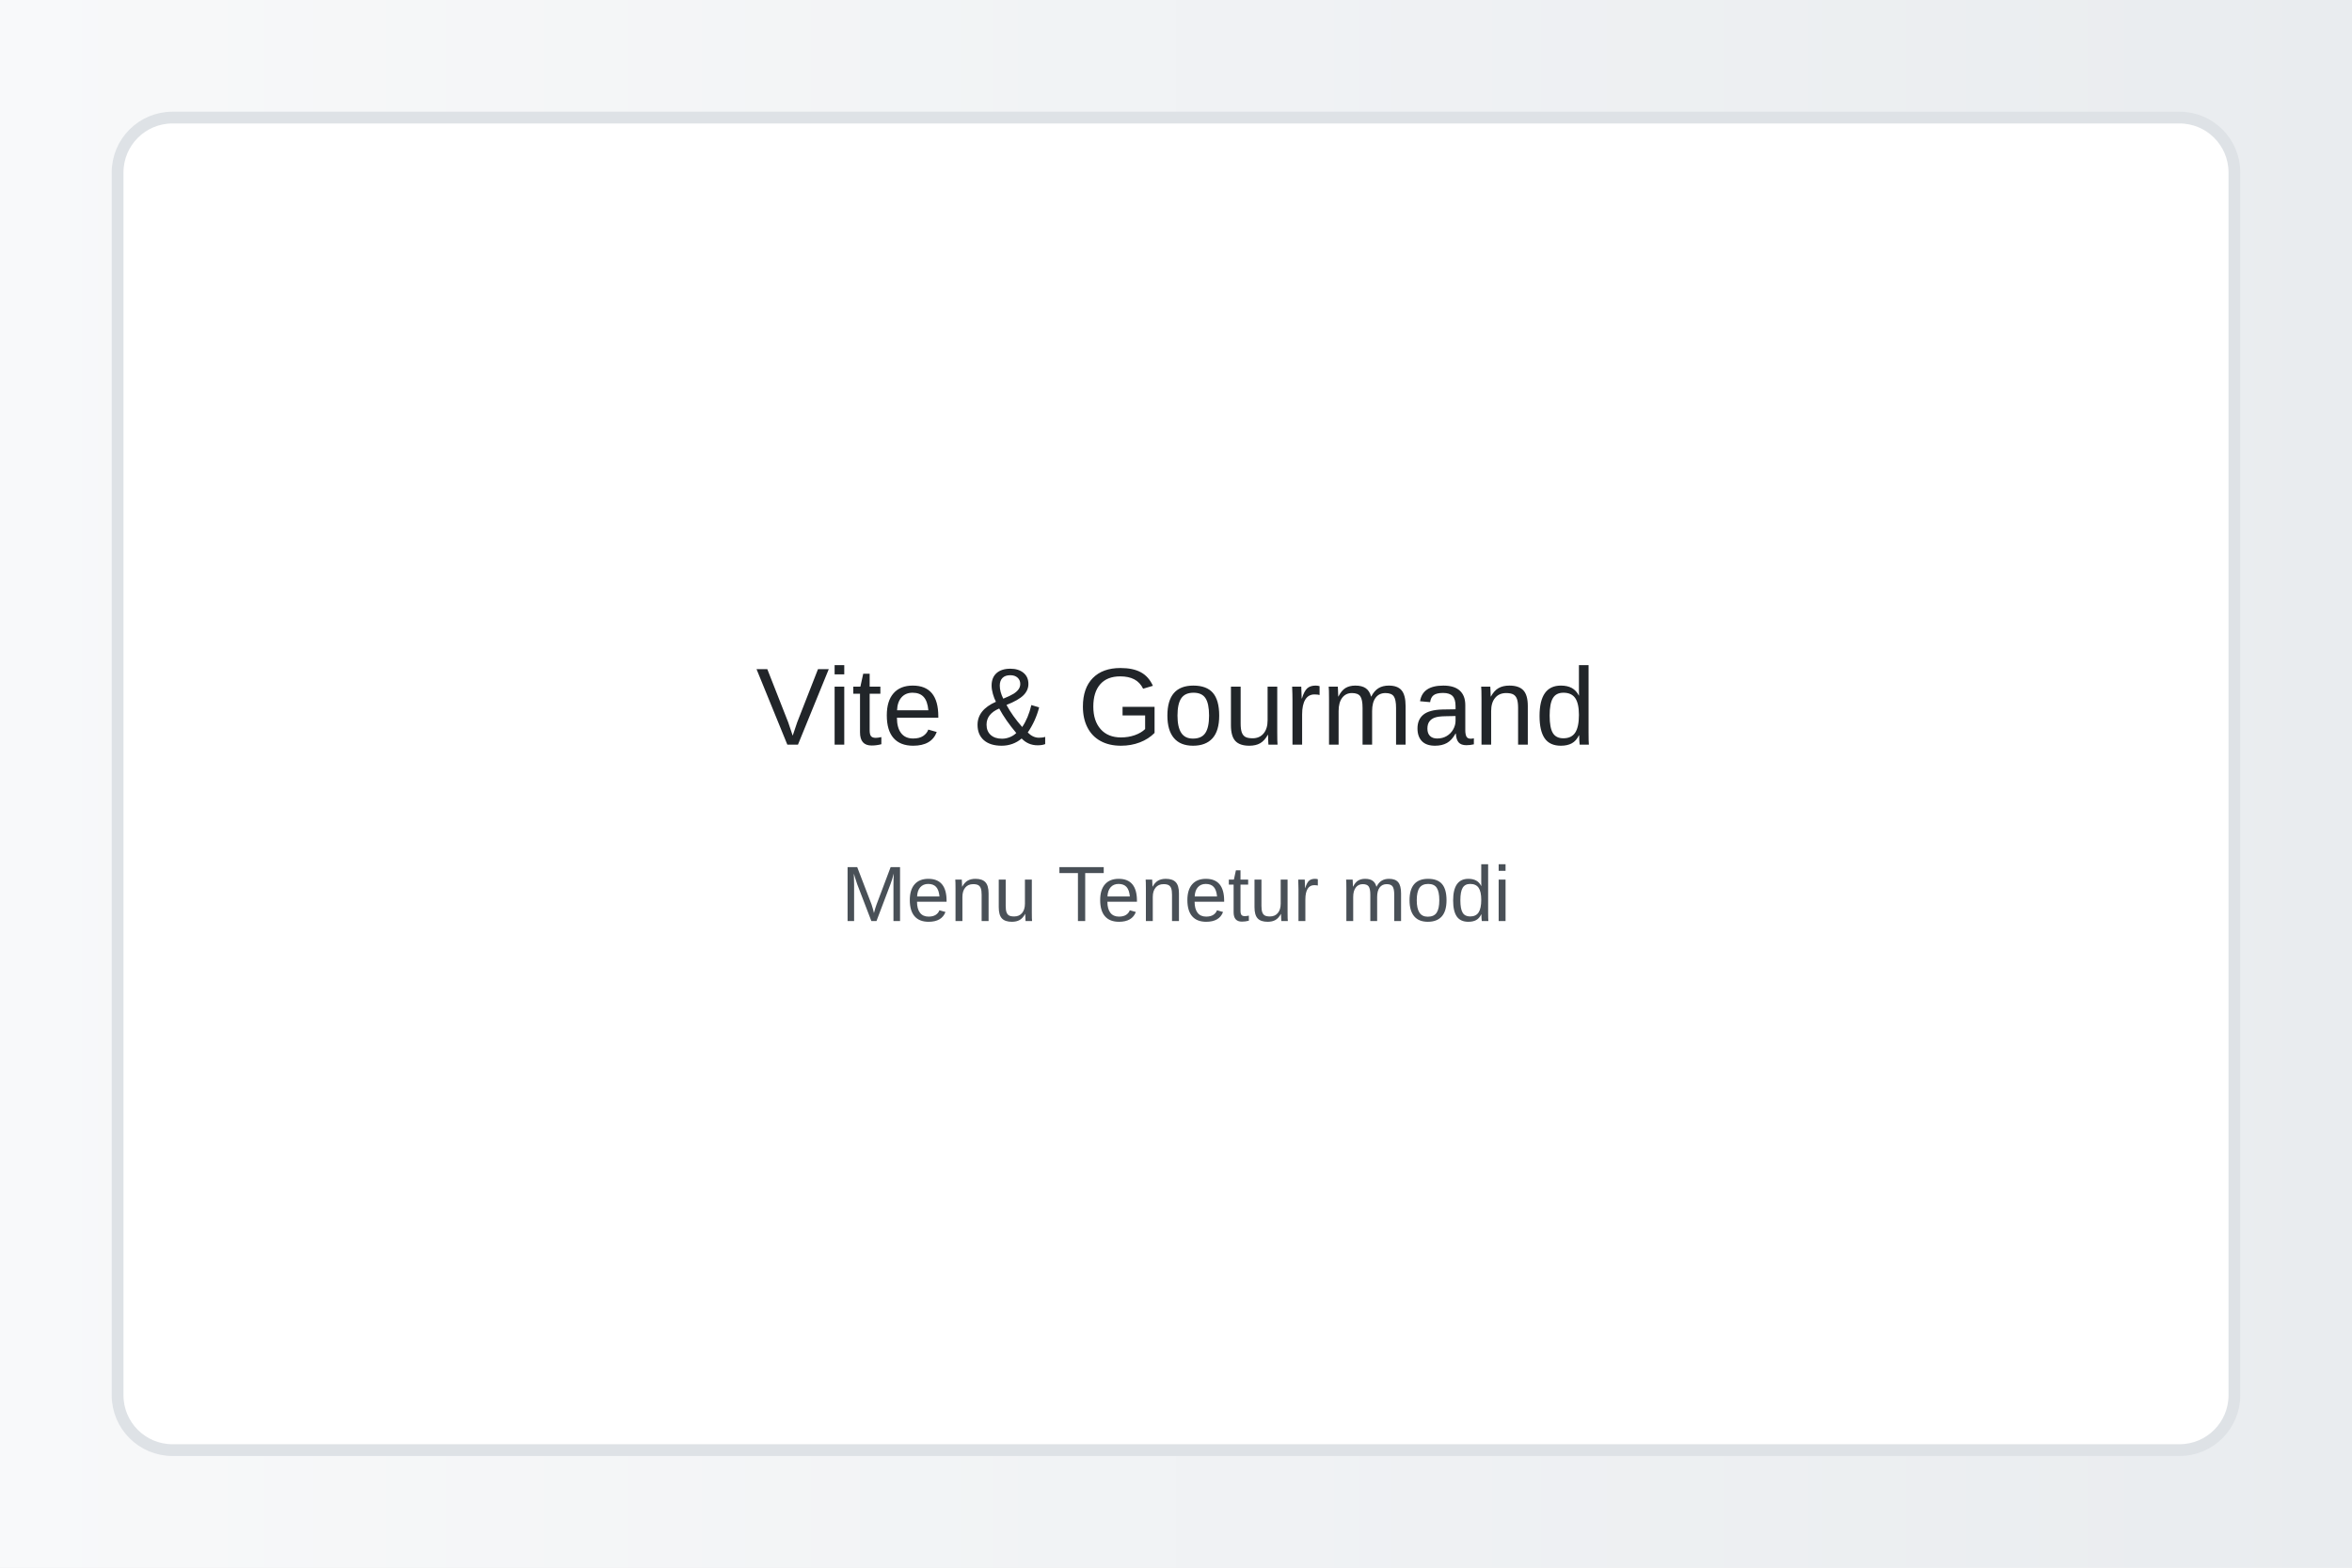
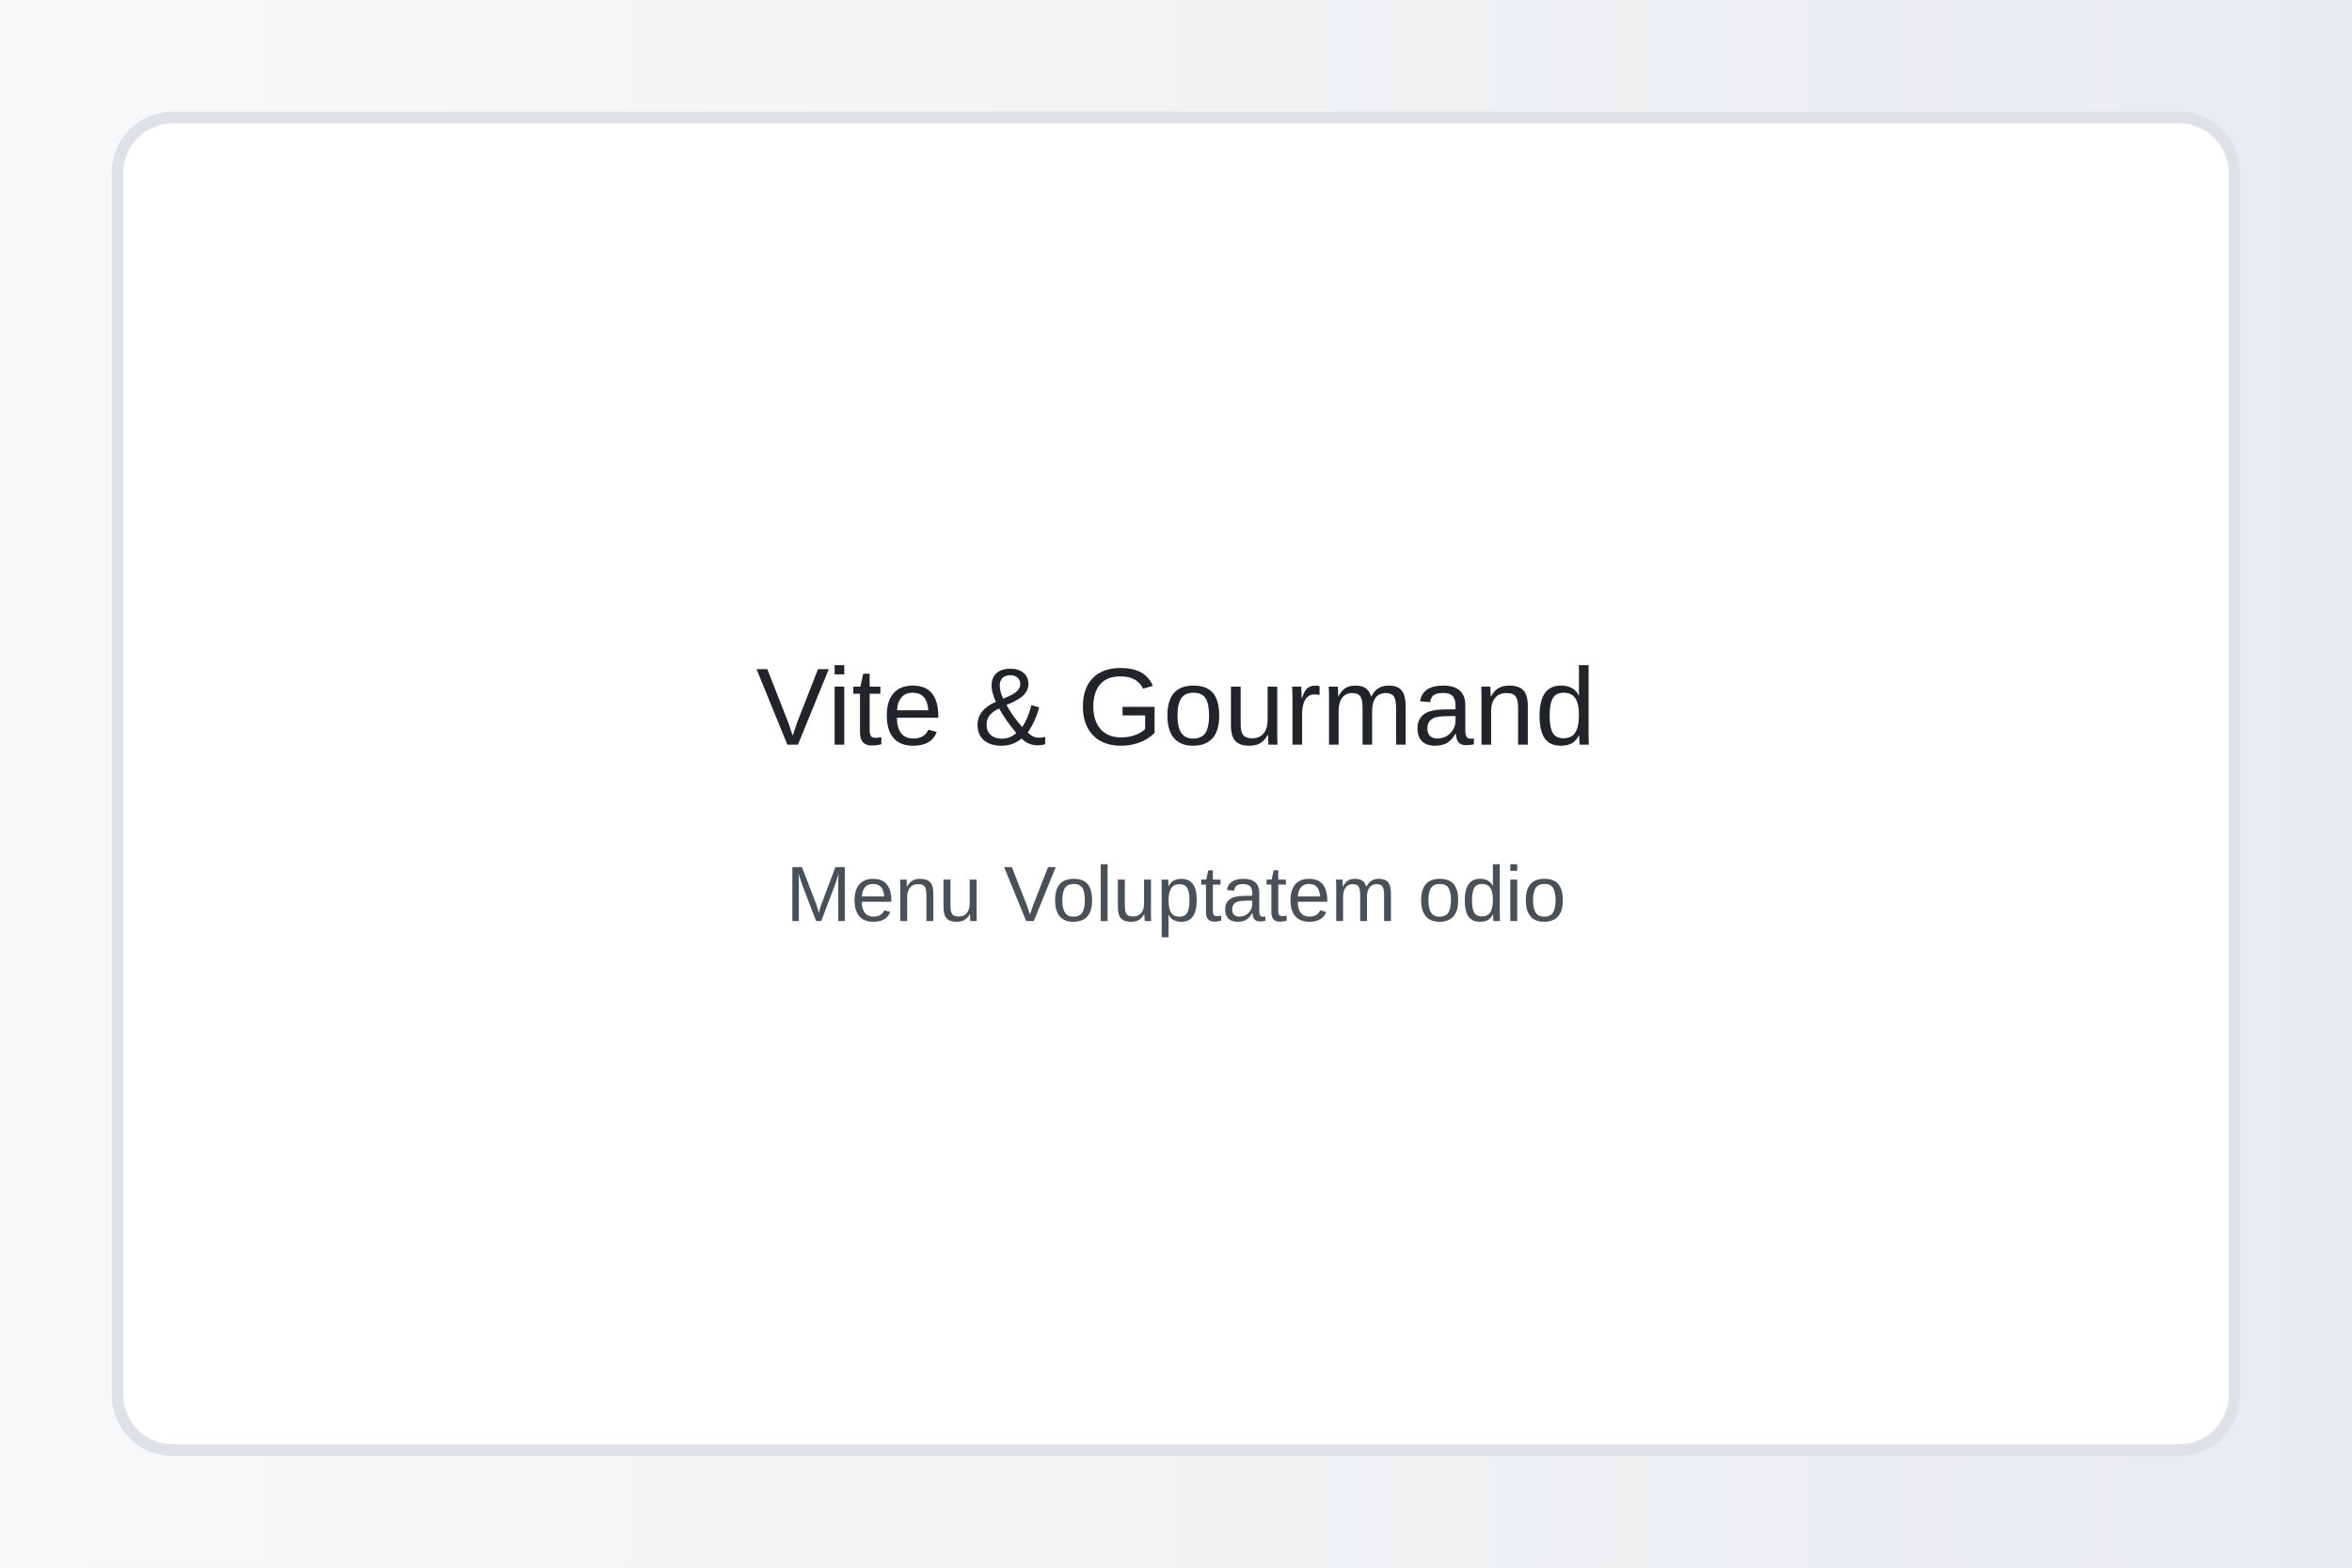
<svg xmlns="http://www.w3.org/2000/svg" width="1200" height="800">
  <defs>
    <linearGradient id="g" x1="0" x2="1">
      <stop offset="0" stop-color="#f8f9fa" />
      <stop offset="1" stop-color="#e9ecef" />
    </linearGradient>
  </defs>
  <rect width="100%" height="100%" fill="url(#g)" />
  <rect x="60" y="60" width="1080" height="680" rx="28" fill="#ffffff" stroke="#dee2e6" stroke-width="6" />
  <text x="600" y="380" font-family="Arial, sans-serif" font-size="56" text-anchor="middle" fill="#212529">Vite &amp; Gourmand</text>
-   <text x="600" y="470" font-family="Arial, sans-serif" font-size="40" text-anchor="middle" fill="#495057">Menu Tenetur modi</text>
+   <text x="600" y="470" font-family="Arial, sans-serif" font-size="40" text-anchor="middle" fill="#495057">Menu Voluptatem odio</text>
</svg>
